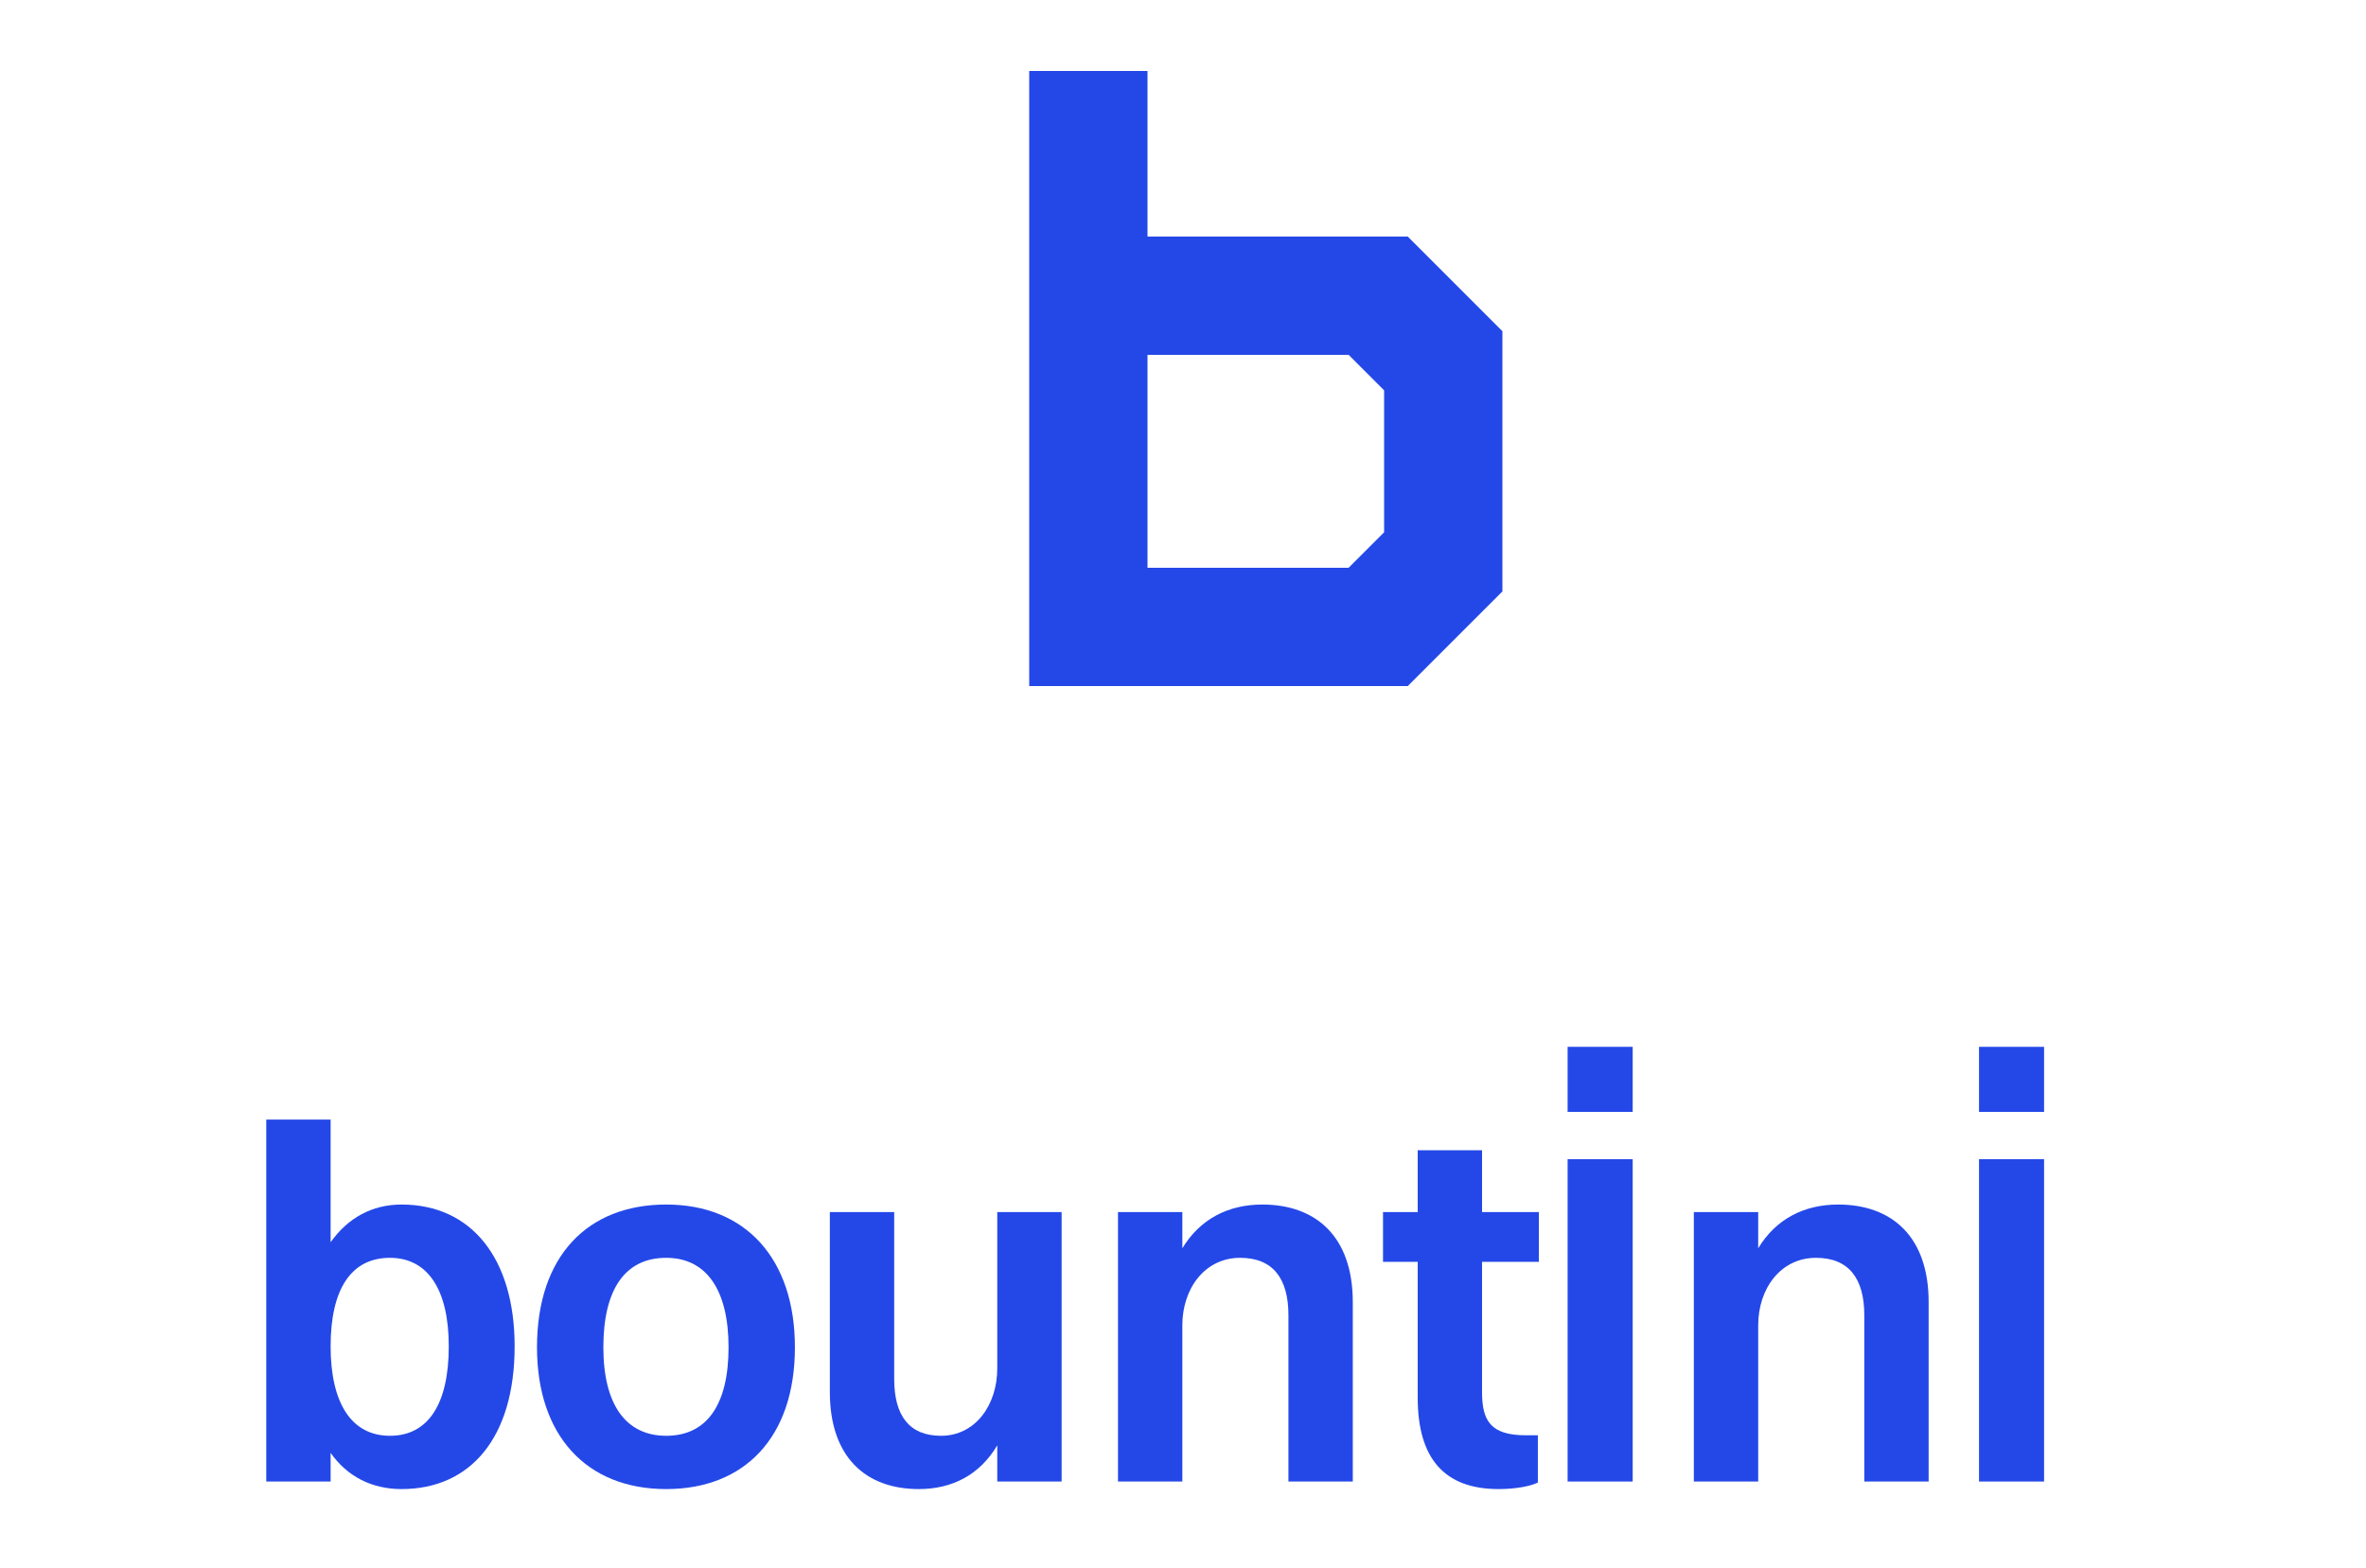
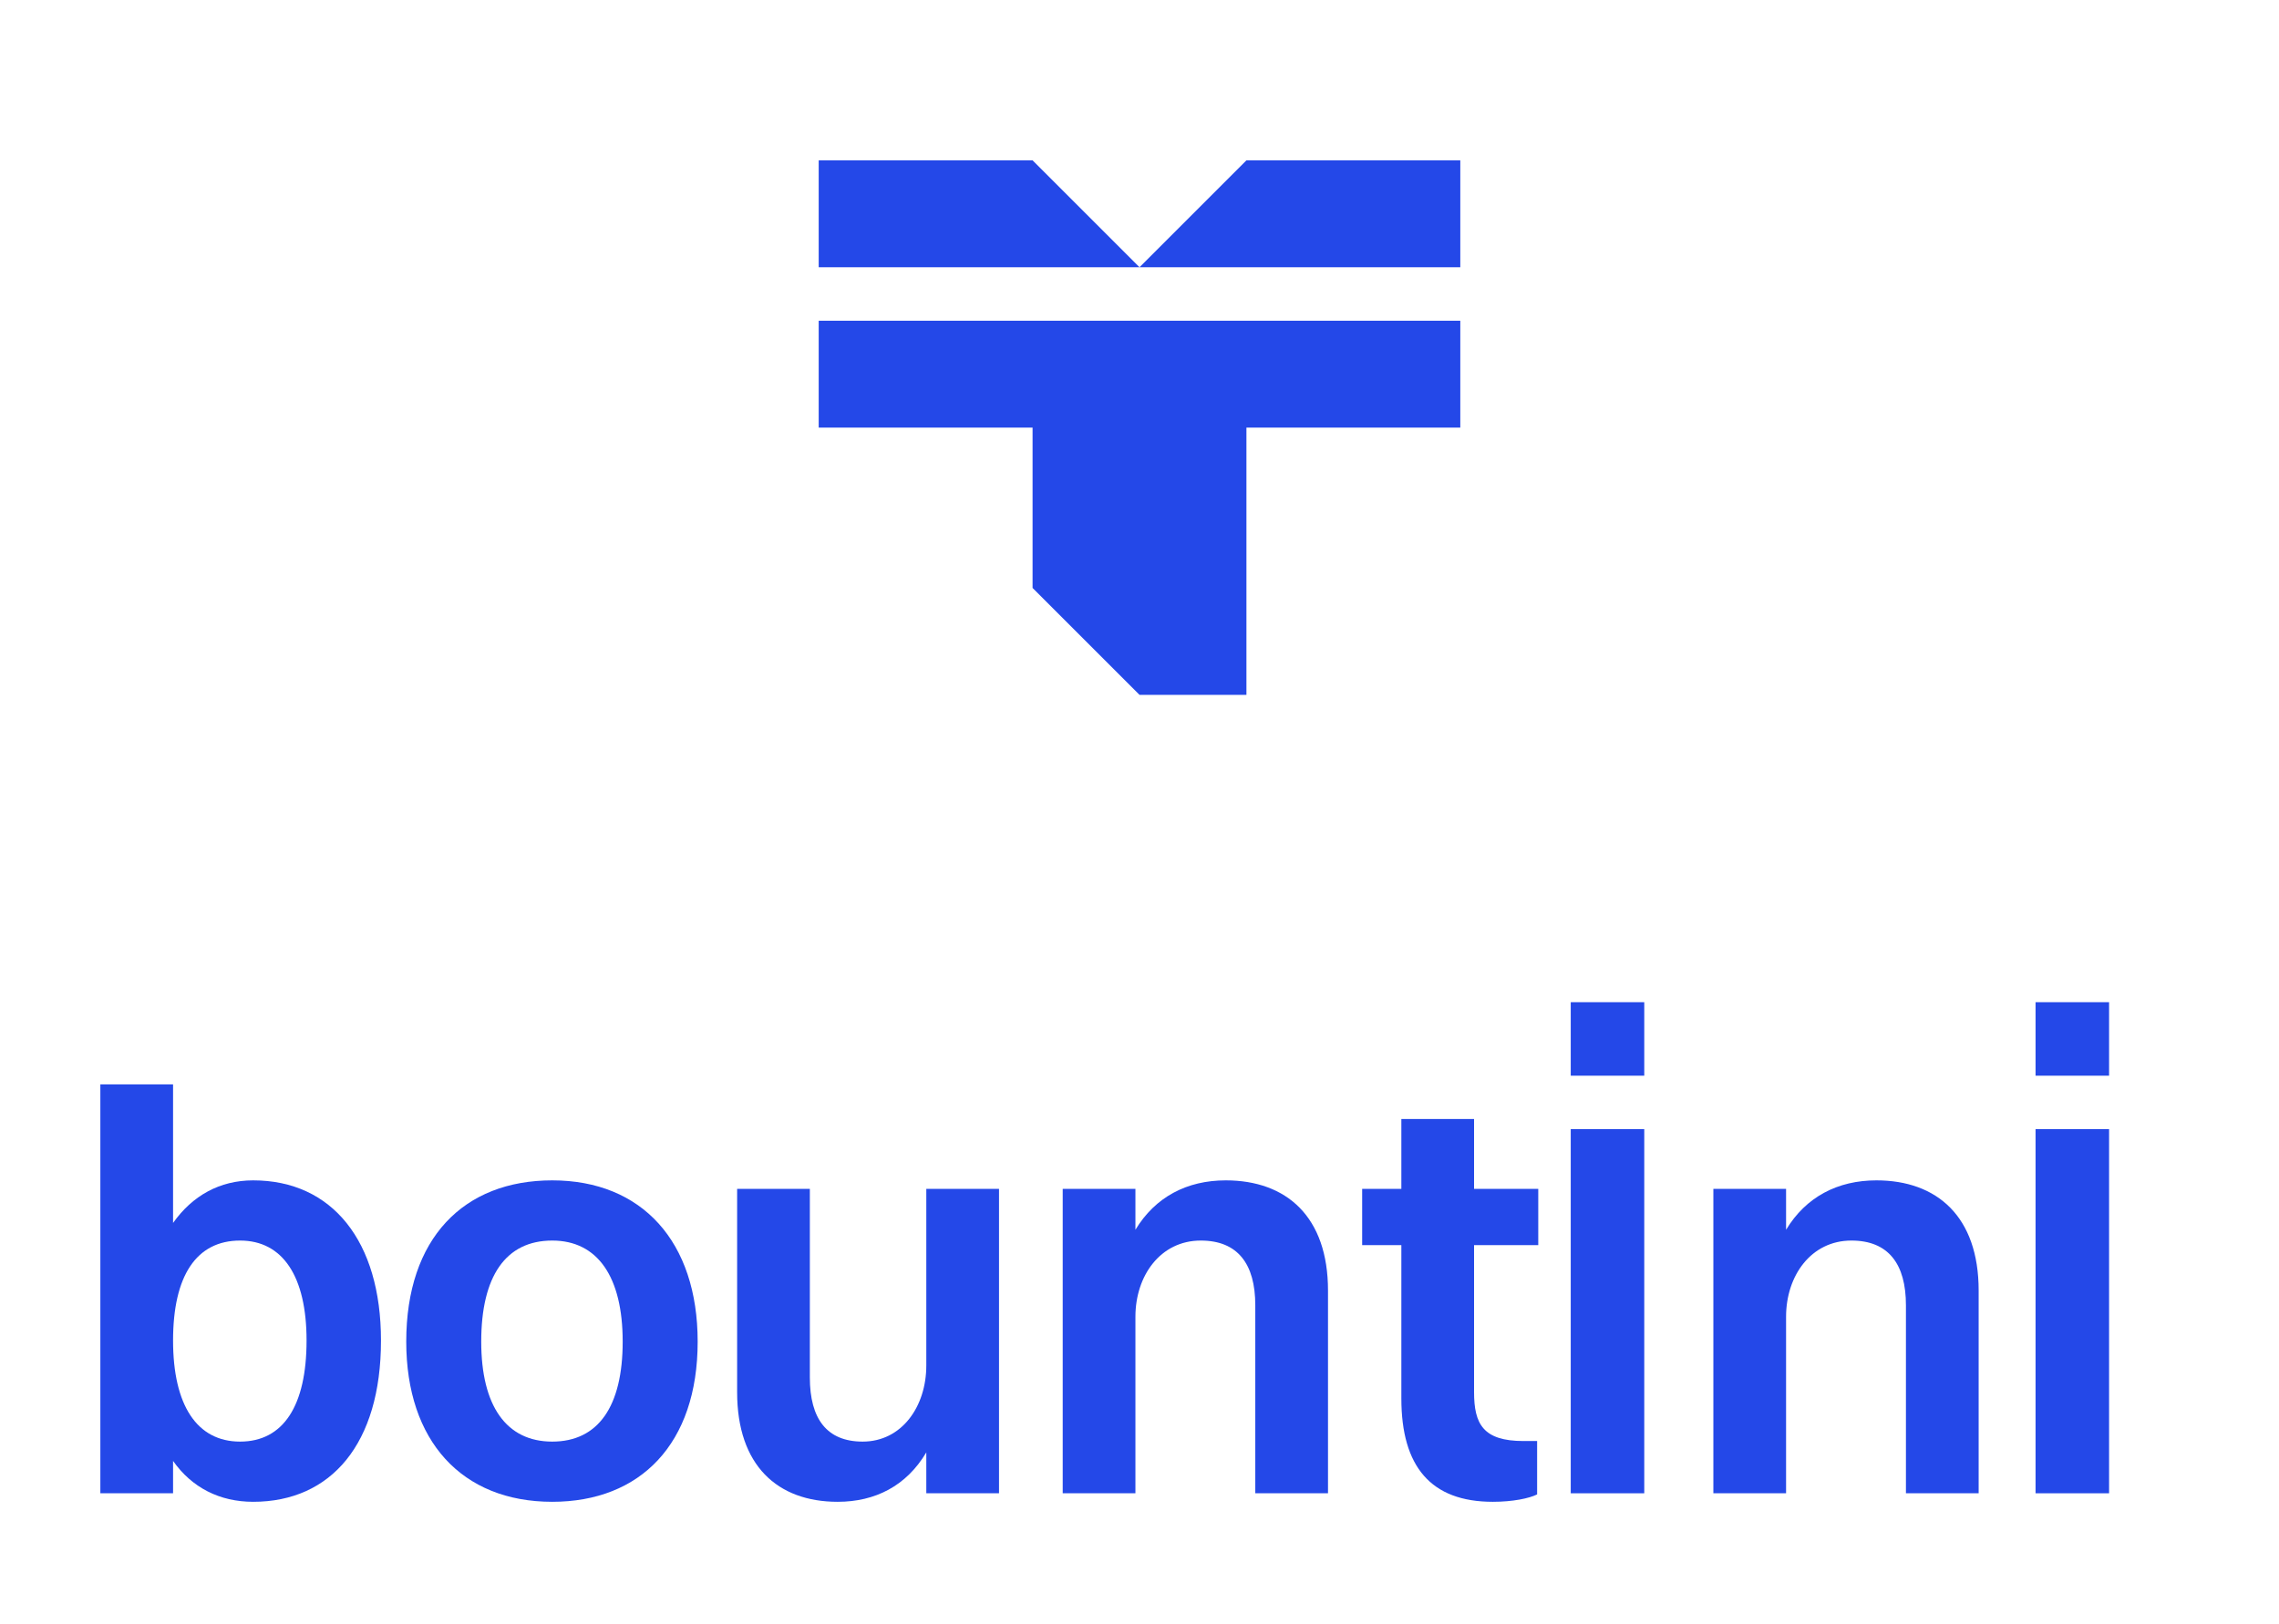
- <svg xmlns="http://www.w3.org/2000/svg" width="800" height="530" viewBox="0 0 800 530" role="img">
-   <g fill="#2448E8">
-     <g transform="translate(300 0)">
-       <path fill-rule="evenodd" d="M48 24H88V80H176L208 112V200L176 232H48ZM88 120V192H156L168 180V132L156 120Z" />
+ <svg xmlns="http://www.w3.org/2000/svg" viewBox="0 0 682 486" role="img">
+   <g fill="#2448e8">
+     <g transform="translate(213 0)">
+       <path d="M32 48H96L128 80H32Z" />
+       <path d="M160 48H224V80H128Z" />
+       <path d="M32 96H224V128H160V208H128L96 176V128H32Z" />
    </g>
-     <g transform="translate(-220 285)">
-       <path d="M187 0V57C220 10 269 -15 328 -15C465 -15 553 87 553 269C553 444 467 551 328 551C269 551 221 524 187 476V720H59V0ZM305 445C380 445 422 382 422 269C422 154 381 91 305 91C229 91 187 155 187 269C187 383 228 445 305 445Z" transform="translate(300.00 216) scale(0.17 -0.17)" />
-       <path d="M291 -15C446 -15 547 87 547 267C547 443 449 551 291 551C135 551 34 449 34 267C34 92 132 -15 291 -15ZM291 91C210 91 166 154 166 267C166 382 209 445 291 445C371 445 415 381 415 267C415 153 372 91 291 91Z" transform="translate(395.79 216) scale(0.17 -0.17)" />
-       <path d="M392 225C392 153 349 91 280 91C217 91 187 131 187 204V536H59V178C59 49 130 -15 236 -15C302 -15 357 13 392 72V0H520V536H392Z" transform="translate(490.56 216) scale(0.17 -0.17)" />
-       <path d="M59 0H187V311C187 383 231 445 302 445C367 445 398 404 398 331V0H526V357C526 487 453 551 346 551C278 551 222 522 187 464V536H59Z" transform="translate(587.99 216) scale(0.17 -0.17)" />
-       <path d="M76 167C76 47 128 -15 237 -15C272 -15 301 -9 315 -2V92H291C220 92 204 122 204 178V437H317V536H204V659H76V536H7V437H76Z" transform="translate(686.44 216) scale(0.17 -0.17)" />
-       <path d="M750.05 107h22v109h-22z M750.05 69h22v22h-22z" />
-       <path d="M59 0H187V311C187 383 231 445 302 445C367 445 398 404 398 331V0H526V357C526 487 453 551 346 551C278 551 222 522 187 464V536H59Z" transform="translate(782.70 216) scale(0.17 -0.17)" />
-       <path d="M889.15 107h22v109h-22z M889.15 69h22v22h-22z" />
+     <g transform="translate(20 286)">
+       <g transform="translate(-300 -55)">
+         <path d="M187 0V57C220 10 269 -15 328 -15C465 -15 553 87 553 269C553 444 467 551 328 551C269 551 221 524 187 476V720H59V0ZM305 445C380 445 422 382 422 269C422 154 381 91 305 91C229 91 187 155 187 269C187 383 228 445 305 445Z" transform="translate(300.00 216) scale(0.17 -0.17)" />
+         <path d="M291 -15C446 -15 547 87 547 267C547 443 449 551 291 551C135 551 34 449 34 267C34 92 132 -15 291 -15ZM291 91C210 91 166 154 166 267C166 382 209 445 291 445C371 445 415 381 415 267C415 153 372 91 291 91Z" transform="translate(395.79 216) scale(0.17 -0.17)" />
+         <path d="M392 225C392 153 349 91 280 91C217 91 187 131 187 204V536H59V178C59 49 130 -15 236 -15C302 -15 357 13 392 72V0H520V536H392Z" transform="translate(490.56 216) scale(0.17 -0.17)" />
+         <path d="M59 0H187V311C187 383 231 445 302 445C367 445 398 404 398 331V0H526V357C526 487 453 551 346 551C278 551 222 522 187 464V536H59Z" transform="translate(587.99 216) scale(0.17 -0.17)" />
+         <path d="M76 167C76 47 128 -15 237 -15C272 -15 301 -9 315 -2V92H291C220 92 204 122 204 178V437H317V536H204V659H76V536H7V437H76Z" transform="translate(686.44 216) scale(0.17 -0.17)" />
+         <path d="M750.05 107h22v109h-22z M750.05 69h22v22h-22z" />
+         <path d="M59 0H187V311C187 383 231 445 302 445C367 445 398 404 398 331V0H526V357C526 487 453 551 346 551C278 551 222 522 187 464V536H59Z" transform="translate(782.70 216) scale(0.17 -0.17)" />
+         <path d="M889.15 107h22v109h-22z M889.15 69h22v22h-22z" />
+       </g>
    </g>
  </g>
</svg>
